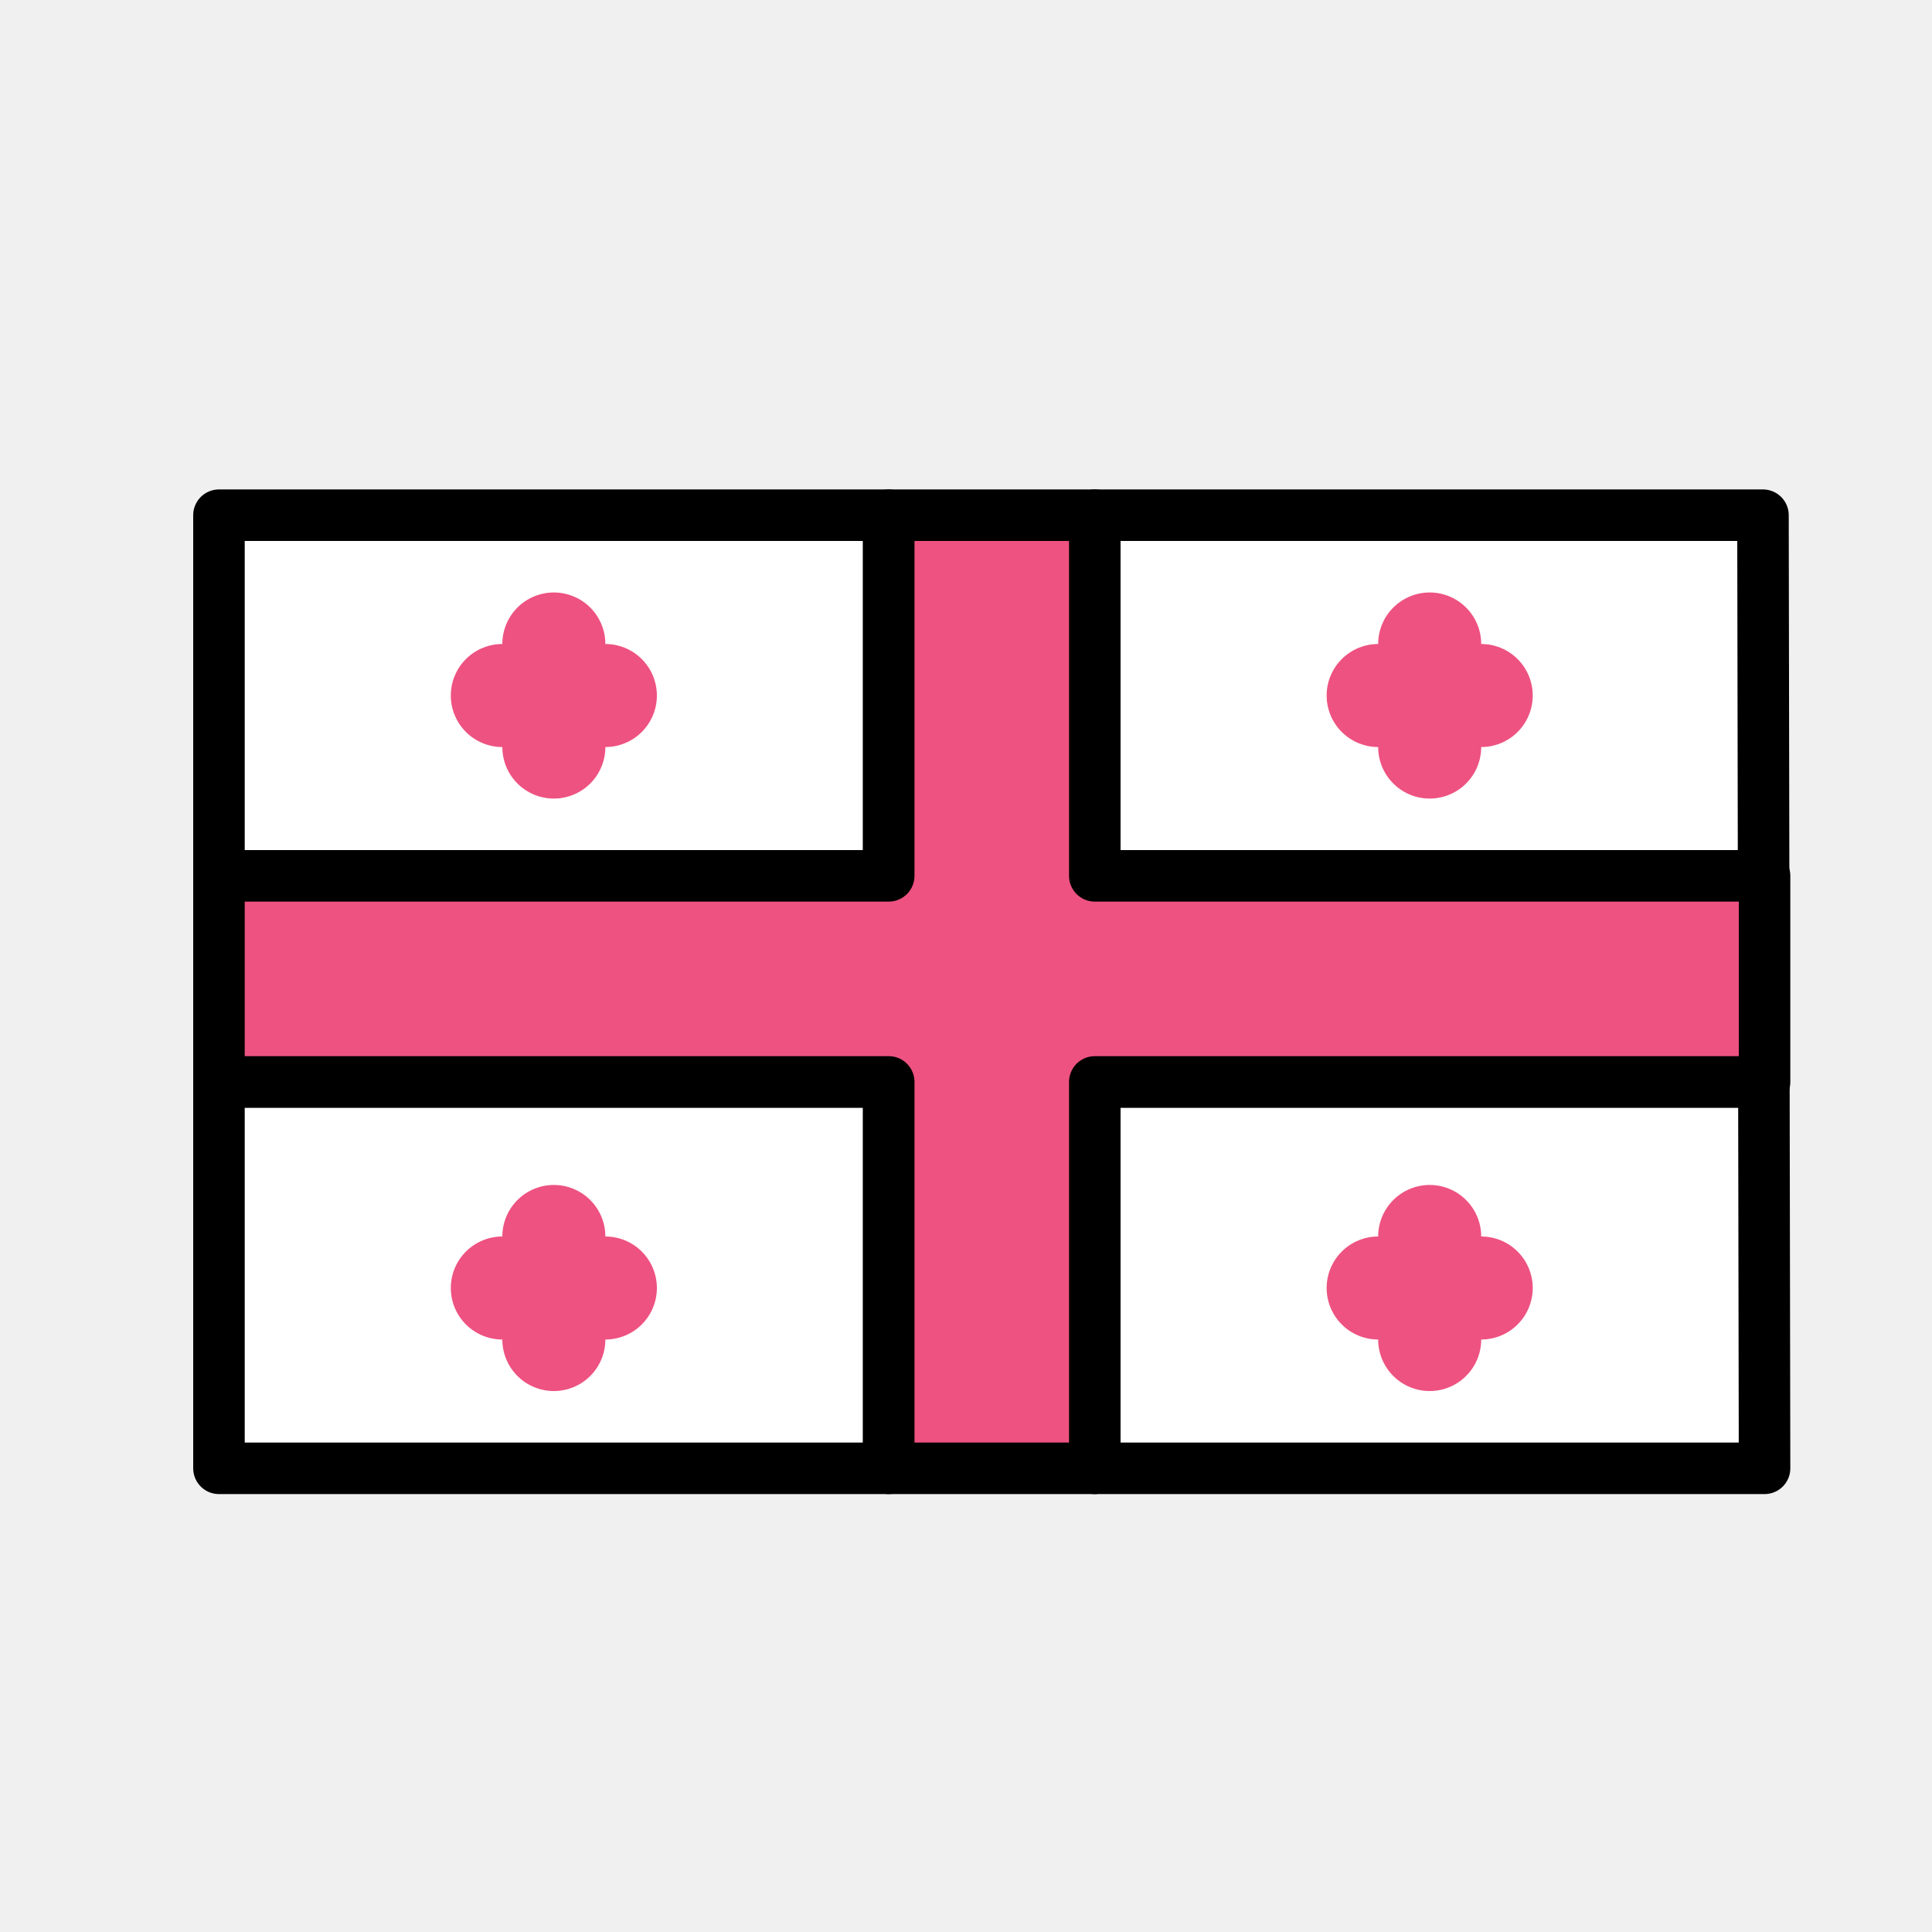
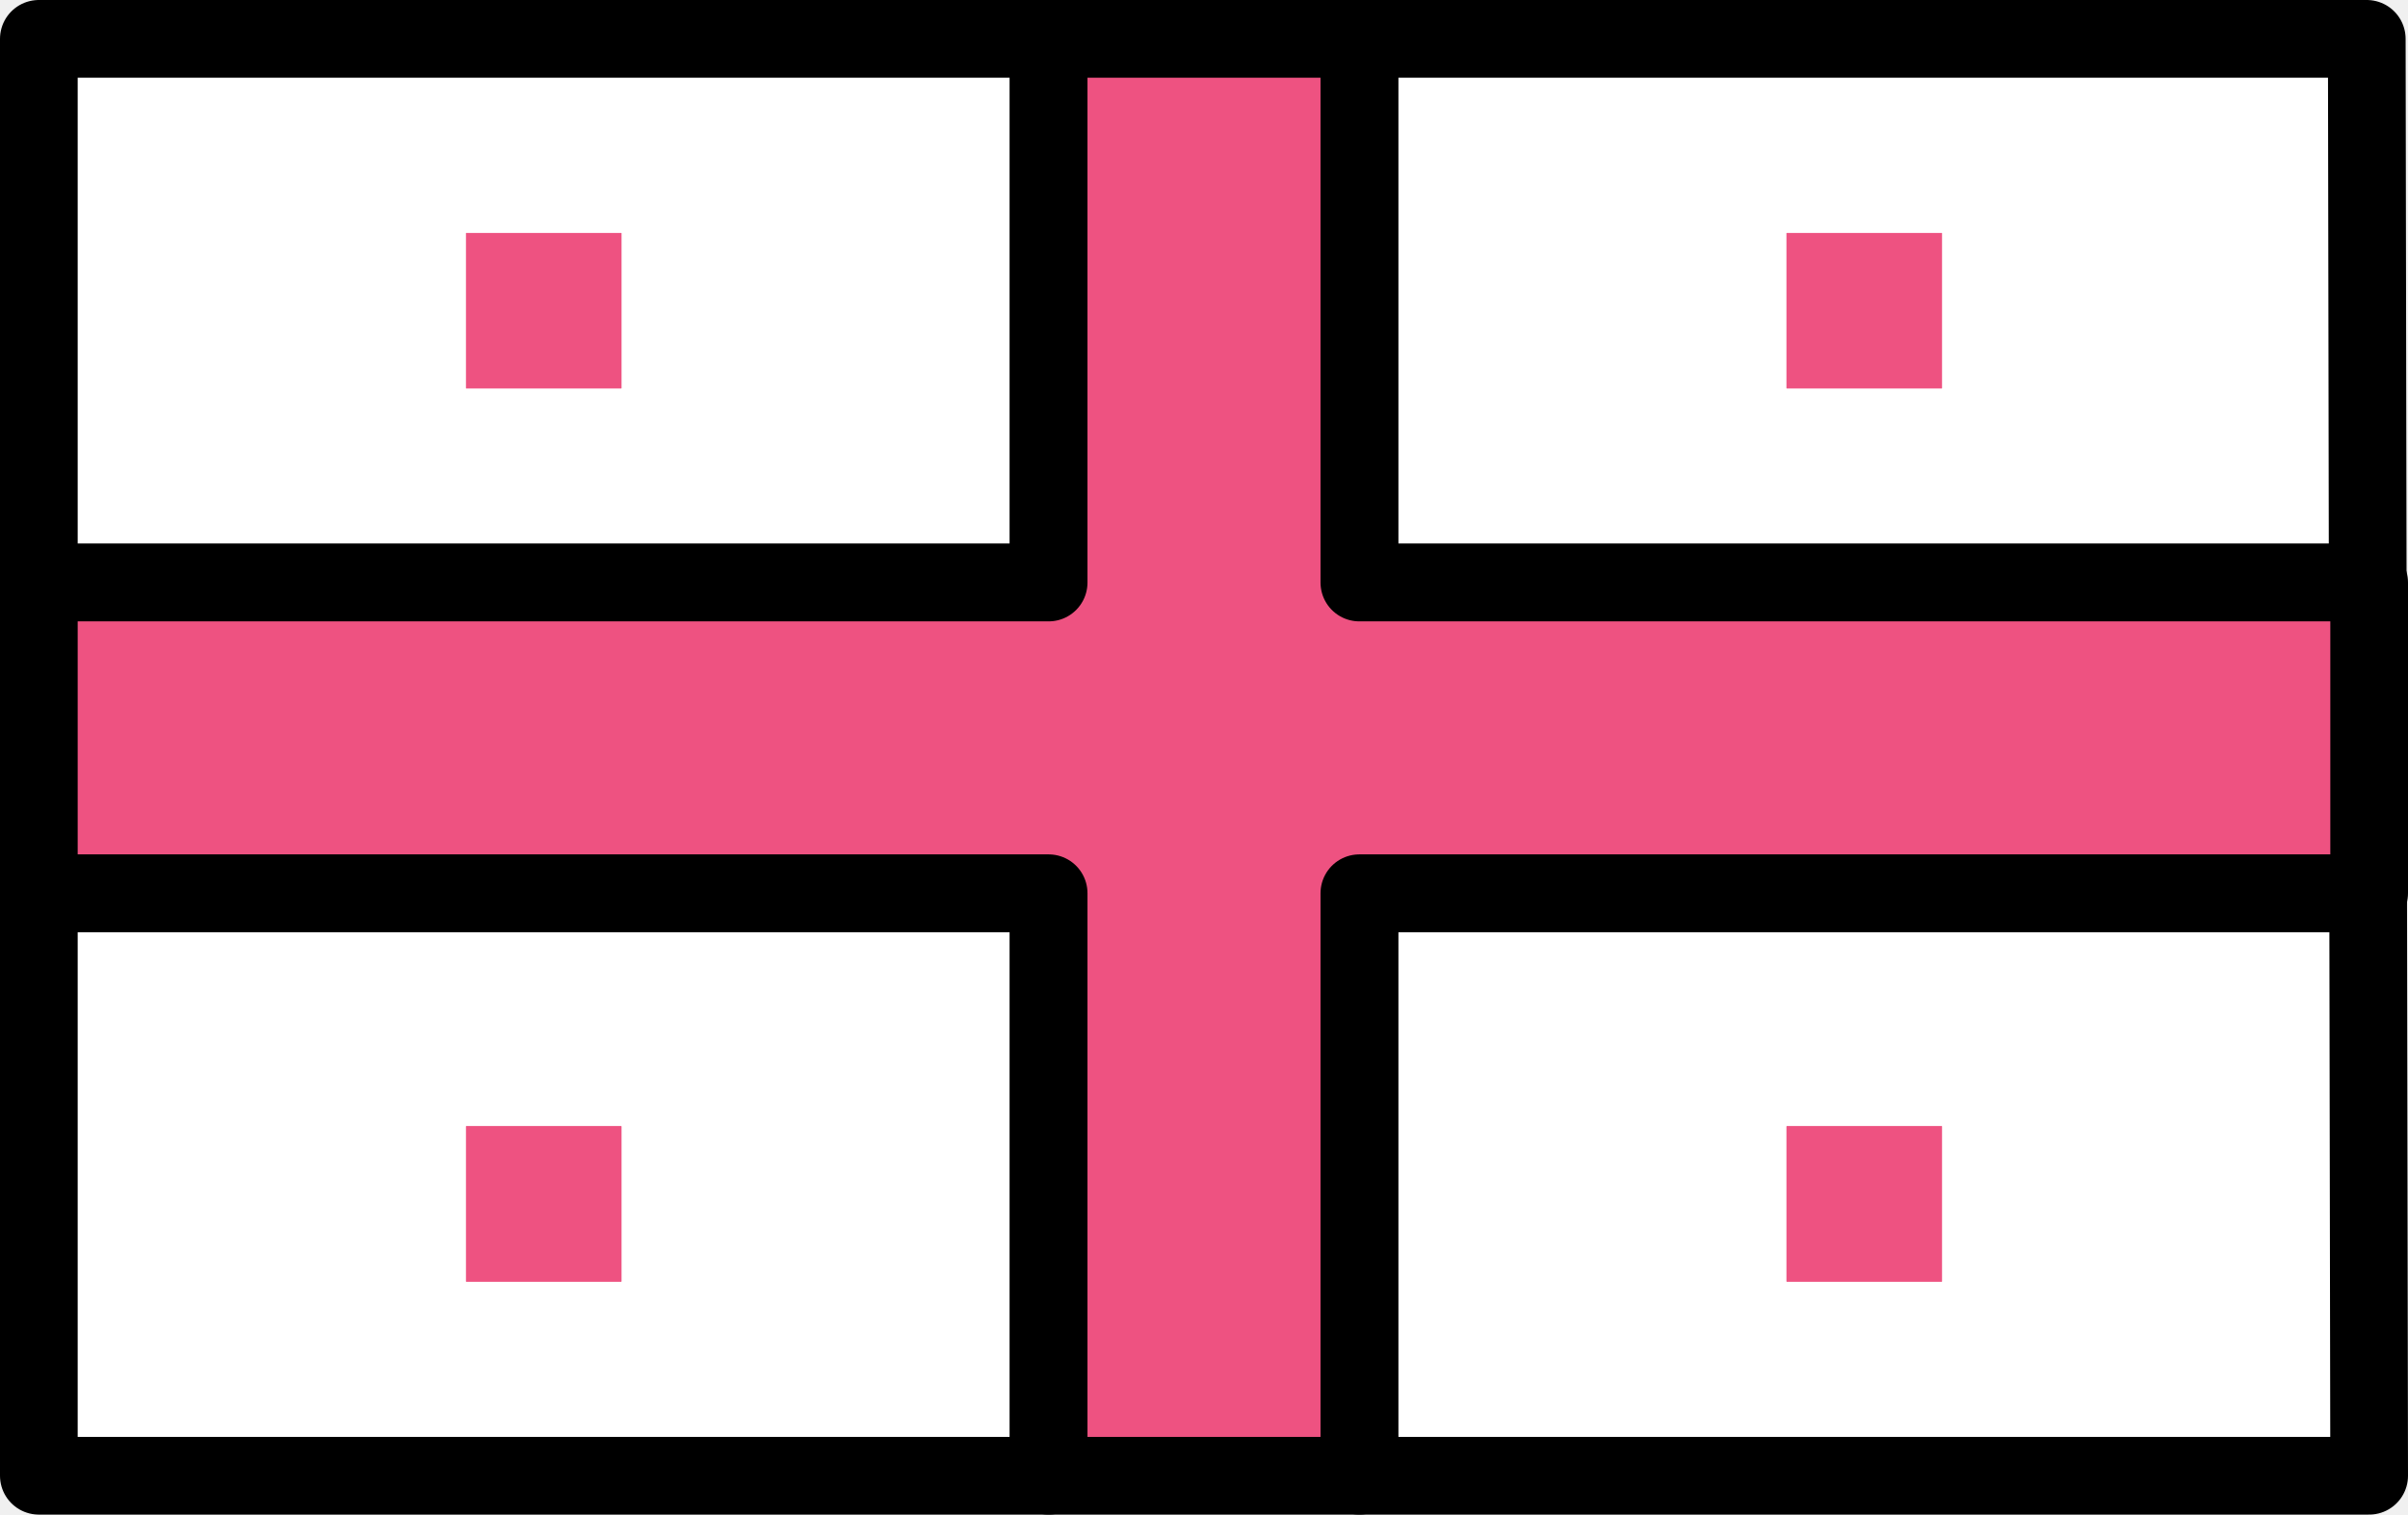
- <svg xmlns="http://www.w3.org/2000/svg" id="Georgia" style="enable-background:new 0 0 300 300;" version="1.1" viewBox="0 0 300 300" xml:space="preserve">
-   <g>
-     <polygon points="   273.896,168 170,168 170,228 274,228  " style="fill:#FFFFFF;stroke:#000000;stroke-width:8;stroke-linecap:round;stroke-linejoin:round;stroke-miterlimit:10;" />
-     <polygon points="   34,168 34,228 34.96,228 118.741,228 138,228 138,168  " style="fill:#FFFFFF;stroke:#000000;stroke-width:8;stroke-linecap:round;stroke-linejoin:round;stroke-miterlimit:10;" />
-     <polygon points="   118.741,80 34.622,80 34,80 34,136 138,136 138,80  " style="fill:#FFFFFF;stroke:#000000;stroke-width:8;stroke-linecap:round;stroke-linejoin:round;stroke-miterlimit:10;" />
-     <polygon points="   273.851,136 273.754,80 170,80 170,136  " style="fill:#FFFFFF;stroke:#000000;stroke-width:8;stroke-linecap:round;stroke-linejoin:round;stroke-miterlimit:10;" />
-     <polygon points="   274,136 170,136 170,80 138,80 138,136 34,136 34,168 138,168 138,228 170,228 170,168 274,168  " style="fill:#EE5281;stroke:#000000;stroke-width:8;stroke-linecap:round;stroke-linejoin:round;stroke-miterlimit:10;" />
-     <line style="fill:none;stroke:#EE5281;stroke-width:16;stroke-linecap:round;stroke-linejoin:round;stroke-miterlimit:10;" x1="222" x2="222" y1="192" y2="208" />
-     <line style="fill:none;stroke:#EE5281;stroke-width:16;stroke-linecap:round;stroke-linejoin:round;stroke-miterlimit:10;" x1="214" x2="230" y1="200" y2="200" />
-     <line style="fill:none;stroke:#EE5281;stroke-width:16;stroke-linecap:round;stroke-linejoin:round;stroke-miterlimit:10;" x1="222" x2="222" y1="100" y2="116" />
-     <line style="fill:none;stroke:#EE5281;stroke-width:16;stroke-linecap:round;stroke-linejoin:round;stroke-miterlimit:10;" x1="214" x2="230" y1="108" y2="108" />
-     <line style="fill:none;stroke:#EE5281;stroke-width:16;stroke-linecap:round;stroke-linejoin:round;stroke-miterlimit:10;" x1="86" x2="86" y1="192" y2="208" />
-     <line style="fill:none;stroke:#EE5281;stroke-width:16;stroke-linecap:round;stroke-linejoin:round;stroke-miterlimit:10;" x1="78" x2="94" y1="200" y2="200" />
-     <line style="fill:none;stroke:#EE5281;stroke-width:16;stroke-linecap:round;stroke-linejoin:round;stroke-miterlimit:10;" x1="86" x2="86" y1="100" y2="116" />
-     <line style="fill:none;stroke:#EE5281;stroke-width:16;stroke-linecap:round;stroke-linejoin:round;stroke-miterlimit:10;" x1="78" x2="94" y1="108" y2="108" />
+ <svg xmlns="http://www.w3.org/2000/svg" width="248px" height="156px" viewBox="0 0 248 156" version="1.1">
+   <g id="group">
+     <path id="Путь" d="M243.896 92 L140 92 140 152 244 152 Z" fill="#ffffff" fill-opacity="1" stroke="#000000" stroke-width="8" stroke-opacity="1" stroke-linejoin="round" />
+     <path id="Путь-1" d="M4 92 L4 152 4.96 152 88.741 152 108 152 108 92 Z" fill="#ffffff" fill-opacity="1" stroke="#000000" stroke-width="8" stroke-opacity="1" stroke-linejoin="round" />
+     <path id="Путь-2" d="M88.741 4 L4.622 4 4 4 4 60 108 60 108 4 Z" fill="#ffffff" fill-opacity="1" stroke="#000000" stroke-width="8" stroke-opacity="1" stroke-linejoin="round" />
+     <path id="Путь-3" d="M243.851 60 L243.754 4 140 4 140 60 Z" fill="#ffffff" fill-opacity="1" stroke="#000000" stroke-width="8" stroke-opacity="1" stroke-linejoin="round" />
+     <path id="Путь-4" d="M244 60 L140 60 140 4 108 4 108 60 4 60 4 92 108 92 108 152 140 152 140 92 244 92 Z" fill="#ee5281" fill-opacity="1" stroke="#000000" stroke-width="8" stroke-opacity="1" stroke-linejoin="round" />
+     <path id="Путь-5" d="M192 116 L192 132" fill="none" stroke="#ee5281" stroke-width="16" stroke-opacity="1" stroke-linejoin="round" />
+     <path id="Путь-6" d="M184 124 L200 124" fill="none" stroke="#ee5281" stroke-width="16" stroke-opacity="1" stroke-linejoin="round" />
+     <path id="Путь-7" d="M192 24 L192 40" fill="none" stroke="#ee5281" stroke-width="16" stroke-opacity="1" stroke-linejoin="round" />
+     <path id="Путь-8" d="M184 32 L200 32" fill="none" stroke="#ee5281" stroke-width="16" stroke-opacity="1" stroke-linejoin="round" />
+     <path id="Путь-9" d="M56 116 L56 132" fill="none" stroke="#ee5281" stroke-width="16" stroke-opacity="1" stroke-linejoin="round" />
+     <path id="Путь-10" d="M48 124 L64 124" fill="none" stroke="#ee5281" stroke-width="16" stroke-opacity="1" stroke-linejoin="round" />
+     <path id="Путь-11" d="M56 24 L56 40" fill="none" stroke="#ee5281" stroke-width="16" stroke-opacity="1" stroke-linejoin="round" />
+     <path id="Путь-12" d="M48 32 L64 32" fill="none" stroke="#ee5281" stroke-width="16" stroke-opacity="1" stroke-linejoin="round" />
  </g>
-   <g />
-   <g />
-   <g />
-   <g />
-   <g />
-   <g />
-   <g />
-   <g />
-   <g />
-   <g />
-   <g />
-   <g />
-   <g />
-   <g />
-   <g />
+   <g id="group-1" />
+   <g id="group-2" />
+   <g id="group-3" />
+   <g id="group-4" />
+   <g id="group-5" />
+   <g id="group-6" />
+   <g id="group-7" />
+   <g id="group-8" />
+   <g id="group-9" />
+   <g id="group-10" />
+   <g id="group-11" />
+   <g id="group-12" />
+   <g id="group-13" />
+   <g id="group-14" />
+   <g id="group-15" />
</svg>
